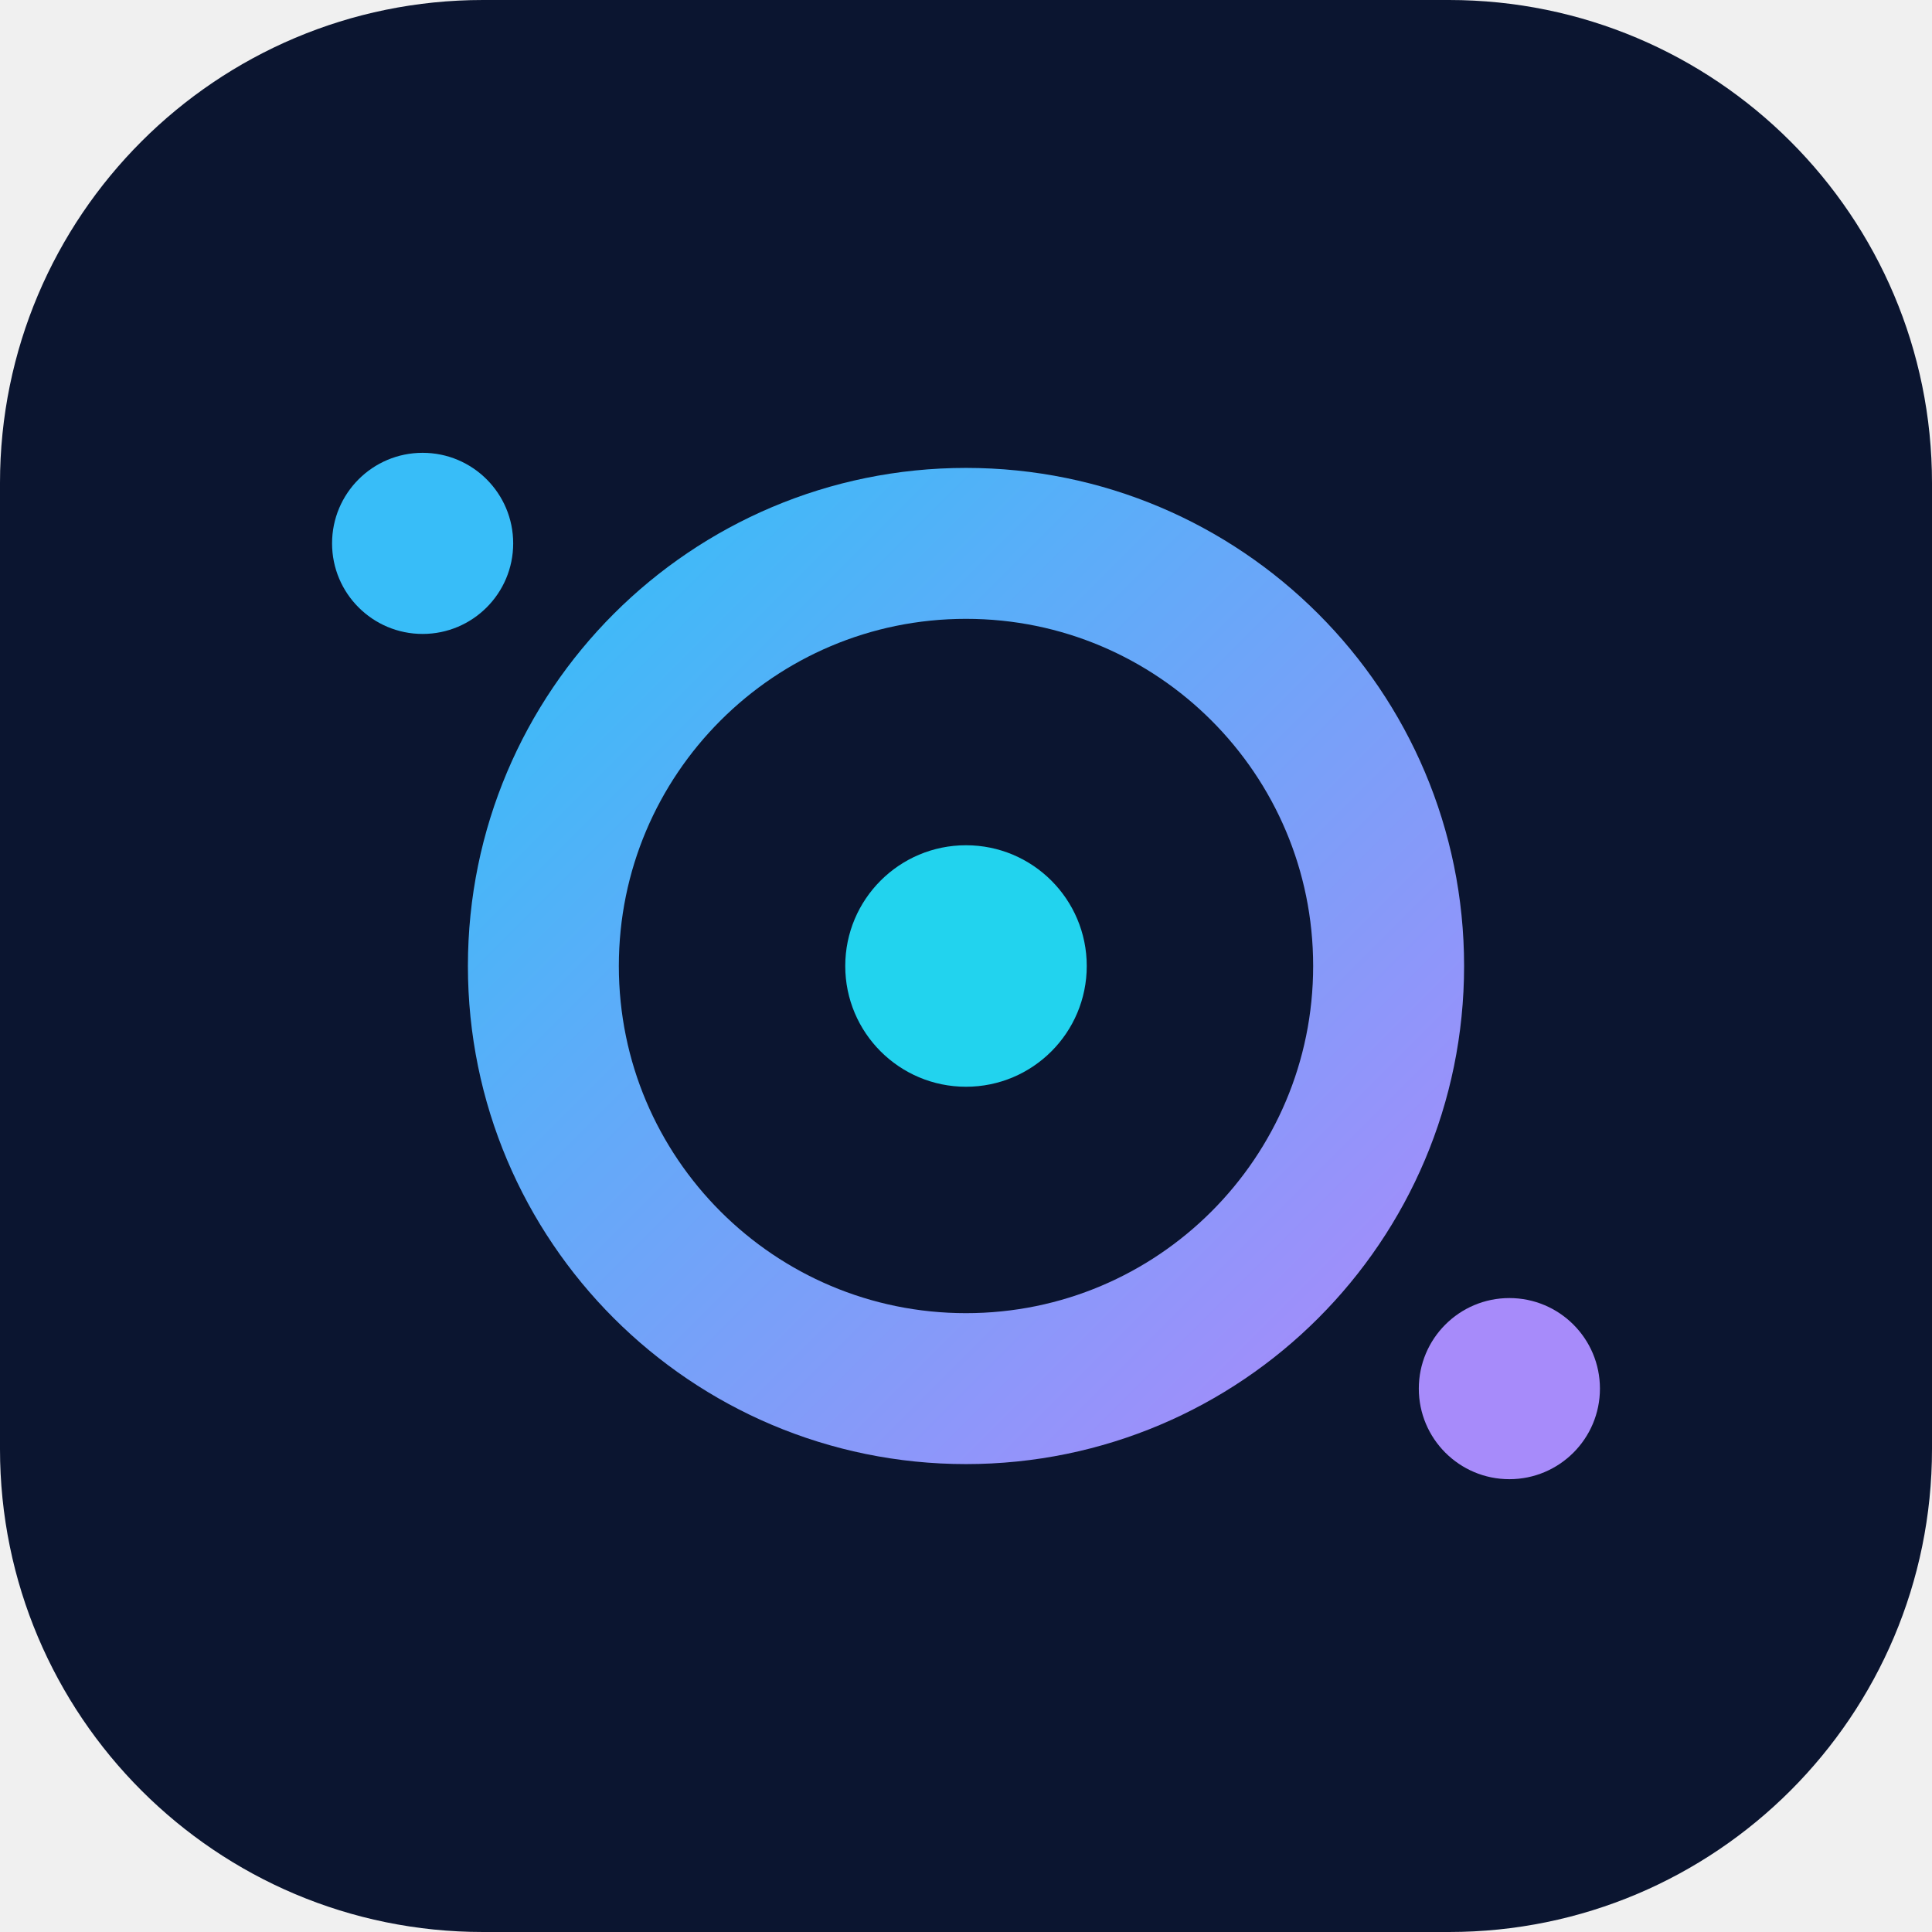
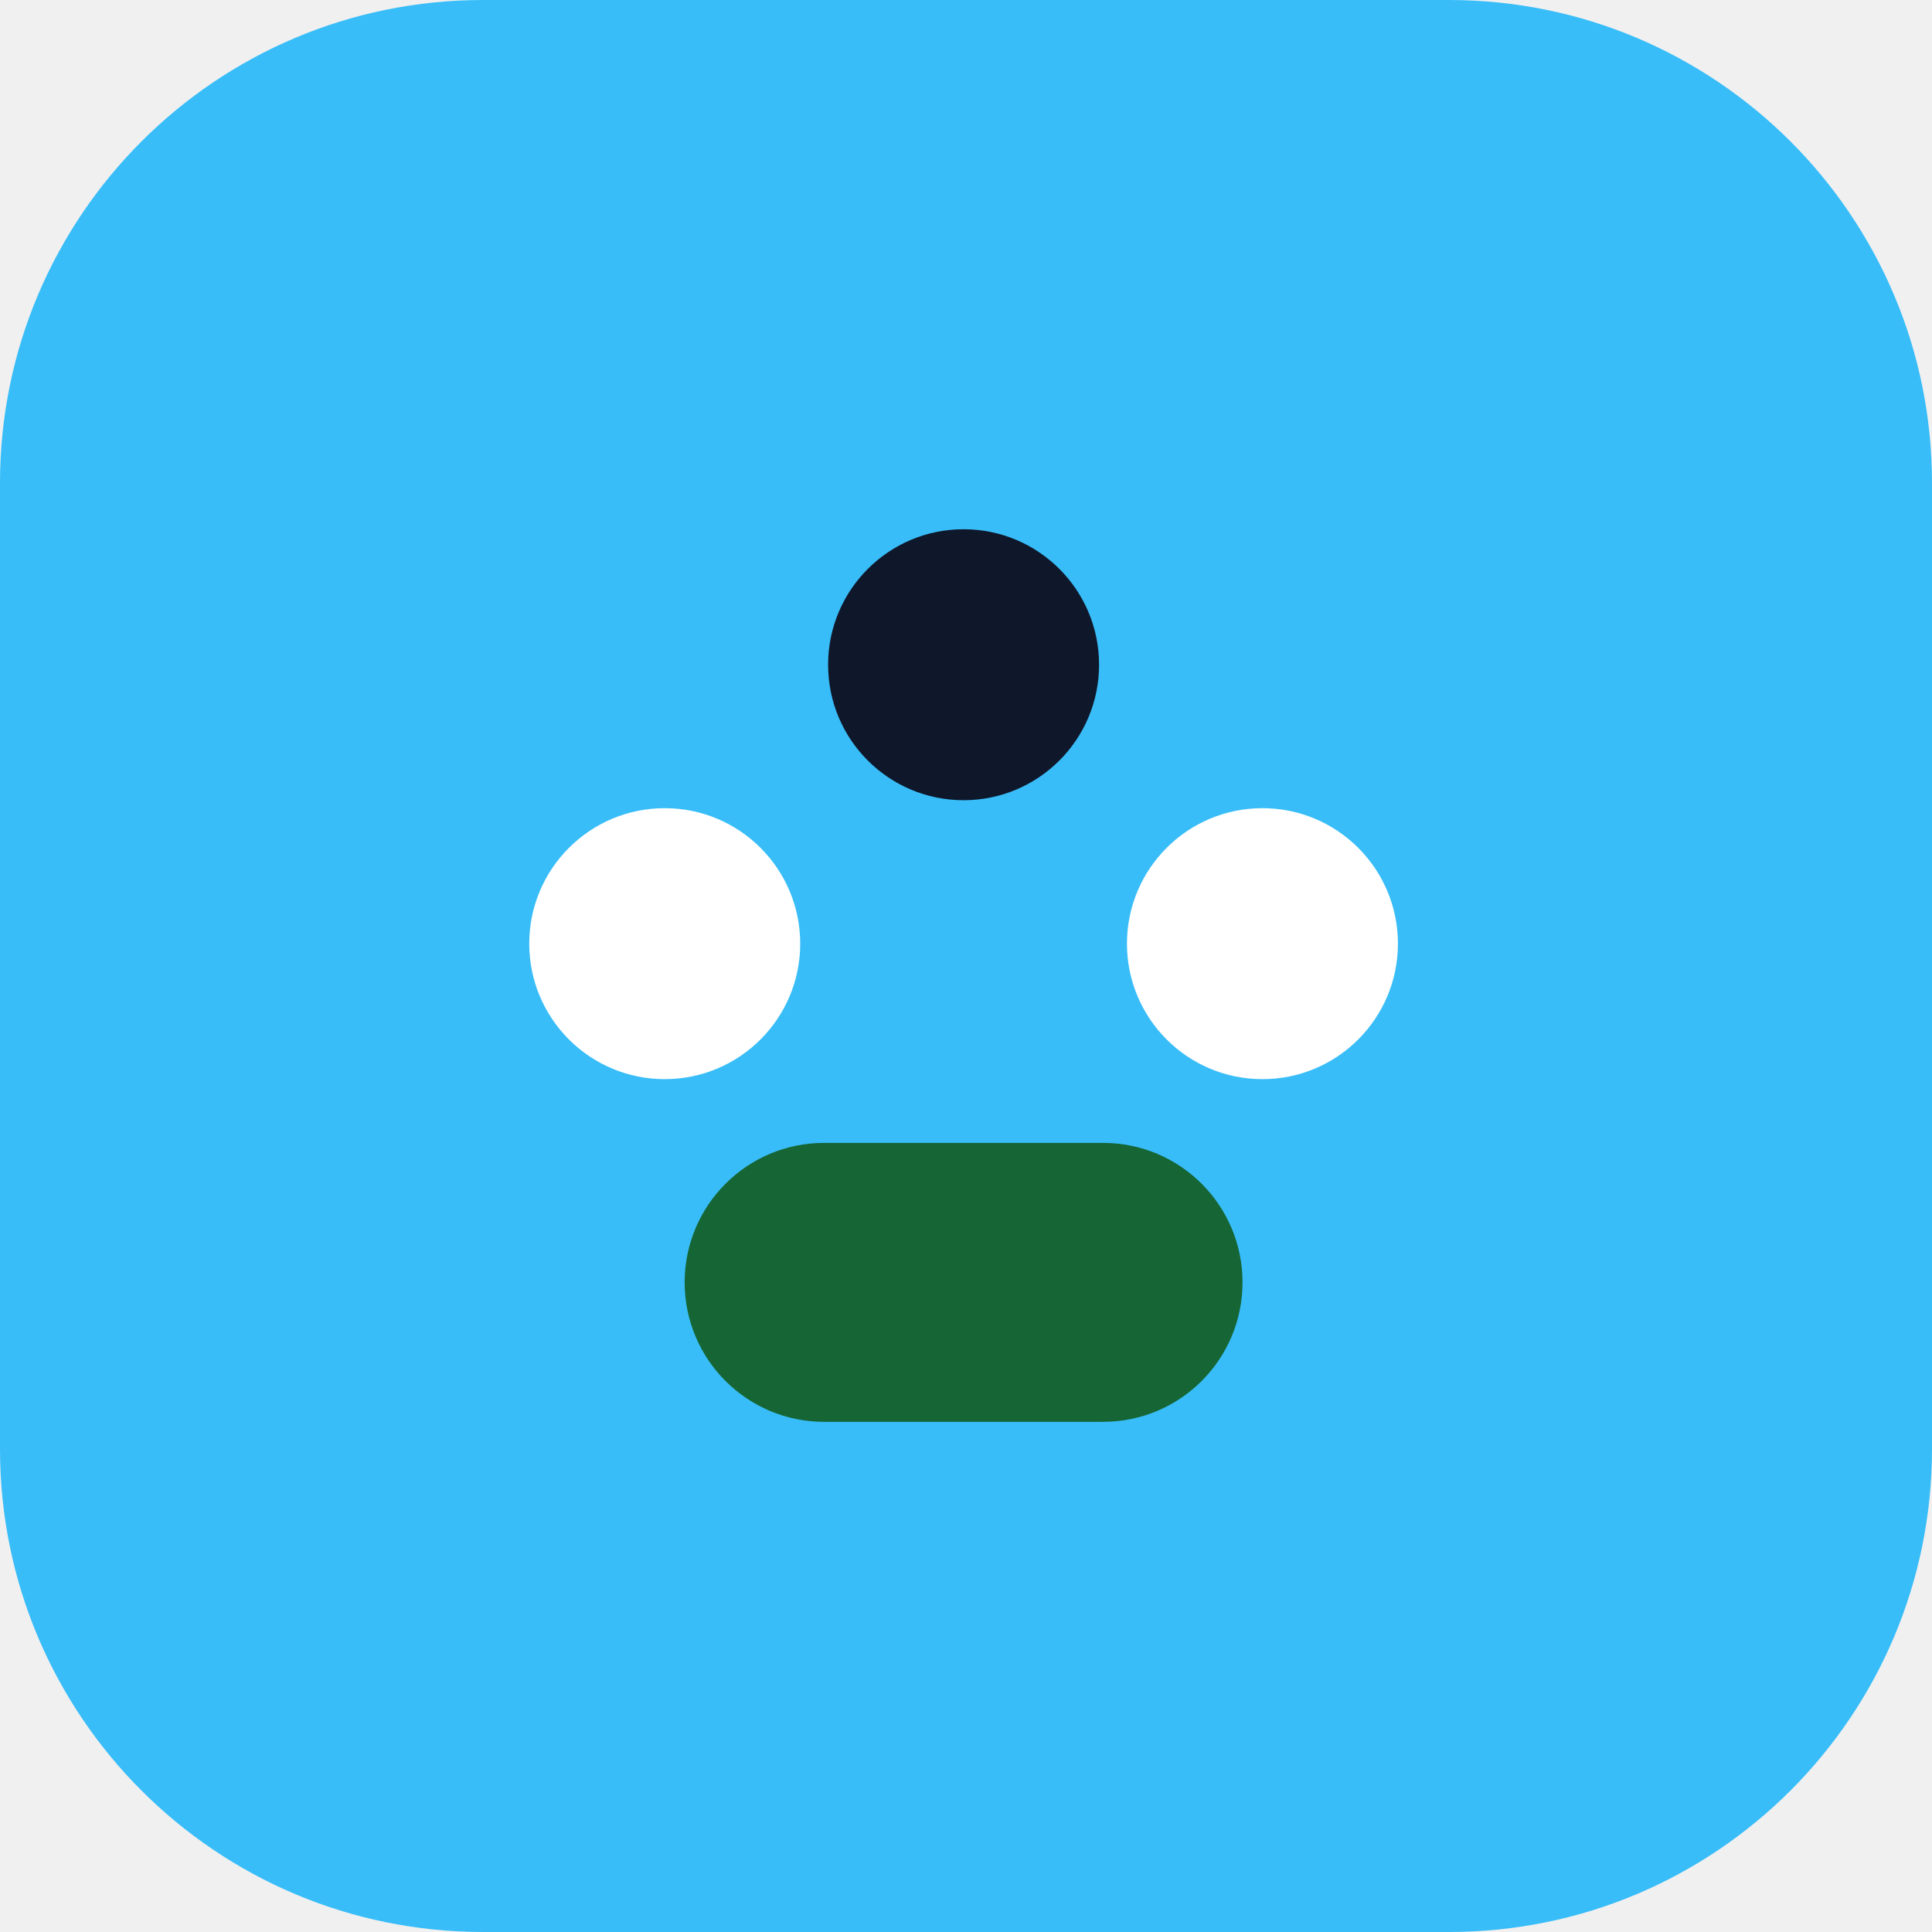
- <svg xmlns="http://www.w3.org/2000/svg" viewBox="0 0 64 64">
-   <defs>
-     <linearGradient id="g" x1="0" y1="0" x2="1" y2="1">
-       <stop offset="0" stop-color="#38bdf8" />
-       <stop offset="1" stop-color="#a78bfa" />
-     </linearGradient>
-   </defs>
-   <rect width="64" height="64" rx="16" fill="#0b1530" />
-   <circle cx="32" cy="32" r="14" fill="none" stroke="url(#g)" stroke-width="5" />
-   <circle cx="32" cy="32" r="4" fill="#22d3ee" />
-   <circle cx="14" cy="18" r="3" fill="#38bdf8" />
-   <circle cx="50" cy="46" r="3" fill="#a78bfa" />
+ <svg xmlns="http://www.w3.org/2000/svg" viewBox="0 0 32 32">
+   <rect width="32" height="32" rx="8" fill="#38BDF8" />
+   <g transform="translate(5.4 5.4) scale(.66)">
+     <circle cx="16" cy="8.5" r="3.4" fill="#0F172A" />
+     <circle cx="8.5" cy="15.5" r="3.4" fill="#fff" />
+     <circle cx="23.5" cy="15.5" r="3.4" fill="#fff" />
+     <rect x="9" y="20.5" width="14" height="7" rx="3.5" fill="#166534" />
+   </g>
</svg>
